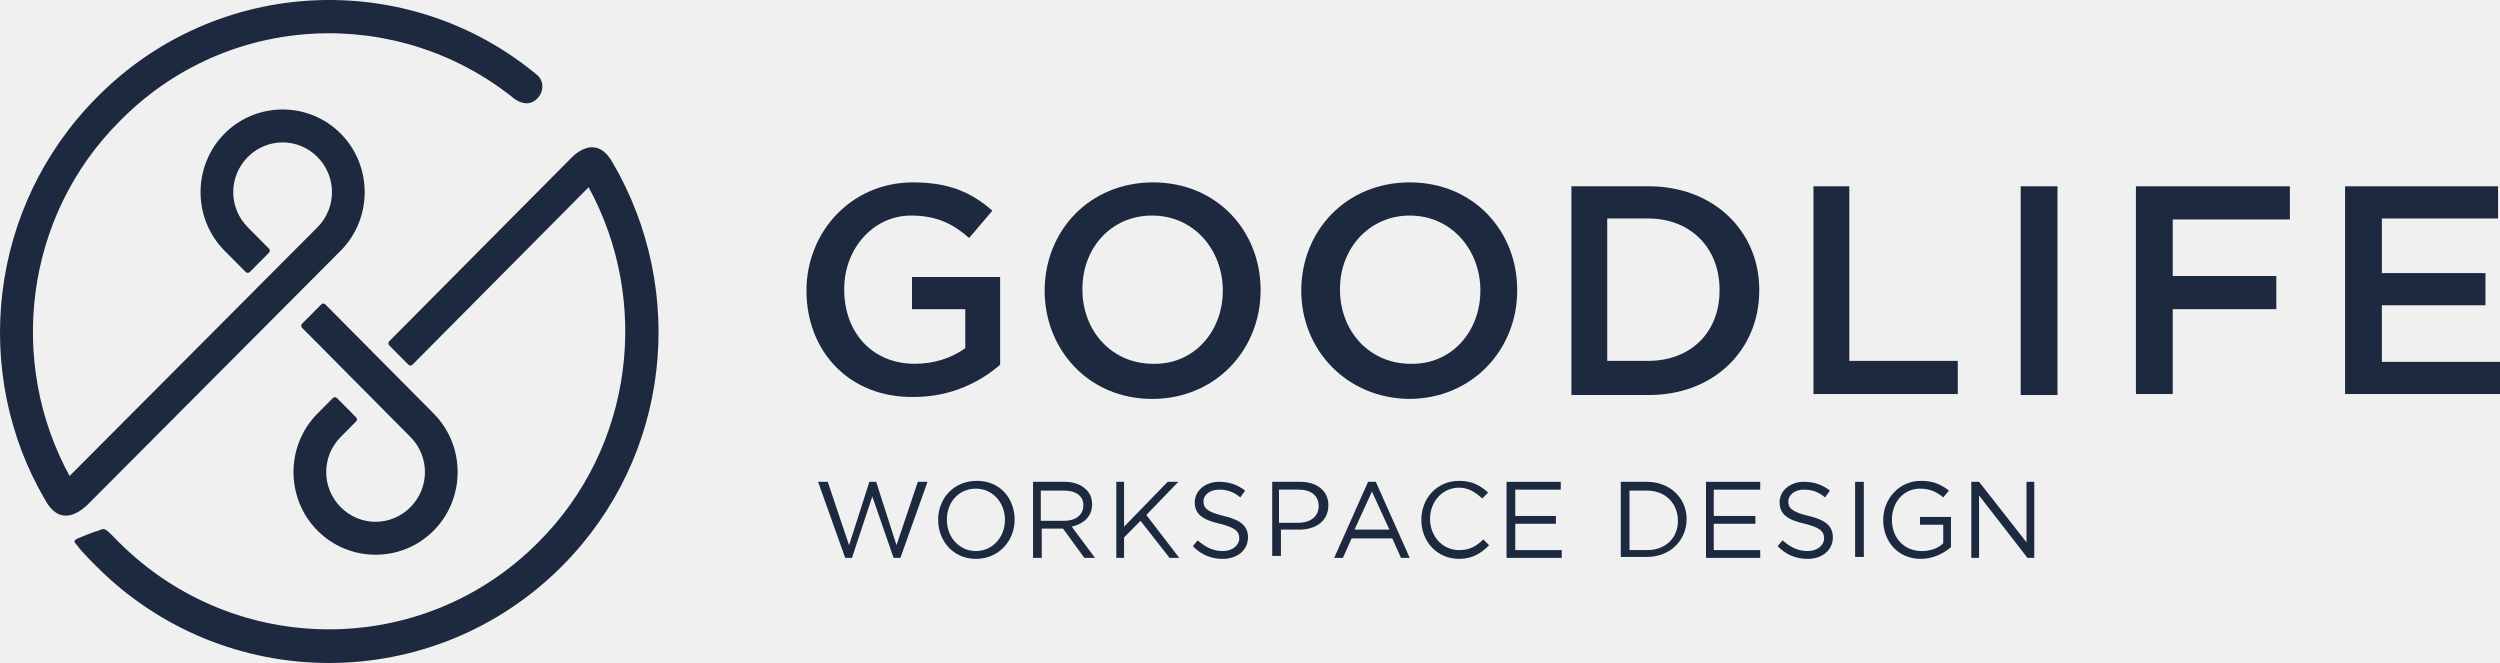
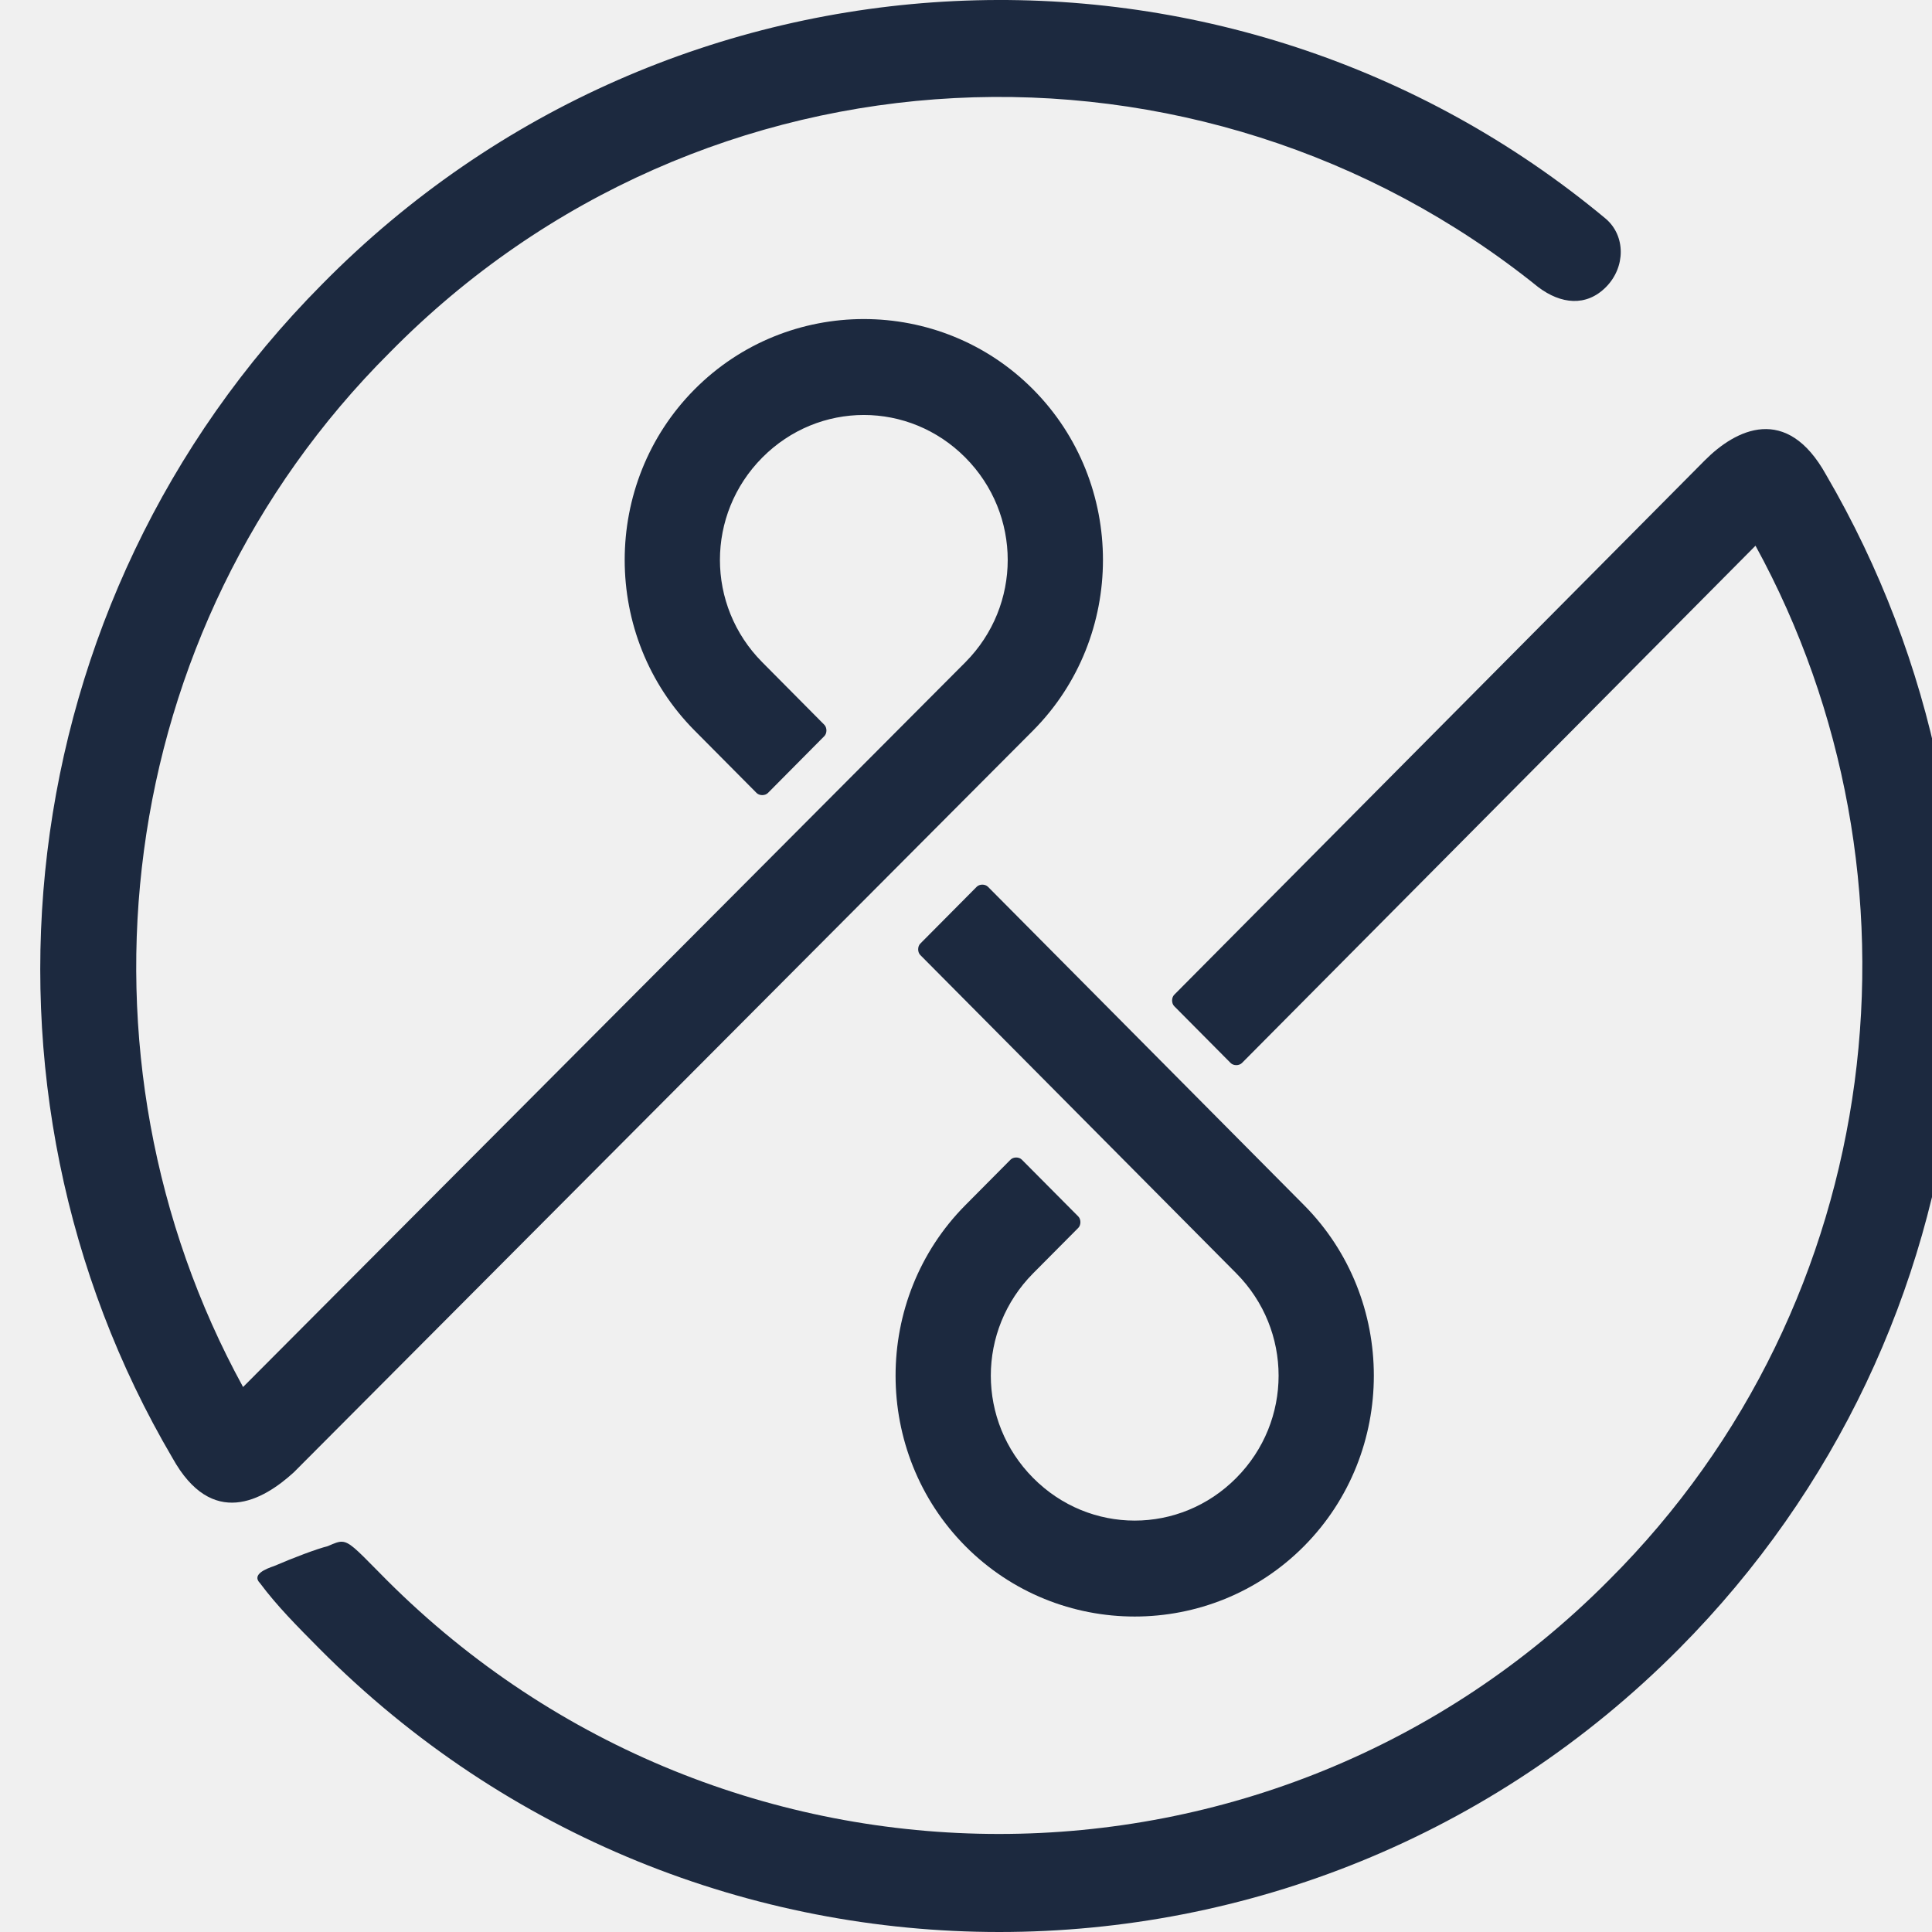
- <svg xmlns="http://www.w3.org/2000/svg" width="181" height="48" viewBox="0 0 181 48" fill="none">
-   <path d="M23.546 22.032C23.476 21.961 23.336 21.961 23.266 22.032L21.864 23.444C21.794 23.515 21.794 23.656 21.864 23.727L29.715 31.635C31.117 33.048 31.117 35.307 29.715 36.719C28.313 38.132 26.07 38.132 24.668 36.719C23.266 35.307 23.266 33.048 24.668 31.635L25.79 30.506C25.86 30.435 25.86 30.294 25.79 30.223L24.387 28.811C24.317 28.74 24.177 28.74 24.107 28.811L22.985 29.941C20.672 32.271 20.672 36.084 22.985 38.414C25.299 40.745 29.084 40.745 31.398 38.414C33.711 36.084 33.711 32.271 31.398 29.941L23.546 22.032Z" fill="#1C293F" />
-   <path d="M37.217 7.133C37.777 7.556 38.408 7.627 38.899 7.133C39.39 6.638 39.39 5.862 38.899 5.438C29.575 -2.33 15.695 -1.765 7.002 7.062C-0.85 14.971 -2.112 27.046 3.286 36.225C4.268 37.991 5.529 37.284 6.301 36.578L24.668 18.148C26.981 15.818 26.981 12.005 24.668 9.675C22.355 7.344 18.569 7.344 16.255 9.675C13.942 12.005 13.942 15.818 16.255 18.148L17.798 19.702C17.868 19.772 18.008 19.772 18.078 19.702L19.48 18.289C19.55 18.219 19.55 18.078 19.48 18.007L17.938 16.453C16.536 15.041 16.536 12.782 17.938 11.369C19.34 9.957 21.583 9.957 22.985 11.369C24.387 12.782 24.387 15.041 22.985 16.453L5.039 34.46C0.552 26.269 1.744 15.677 8.684 8.757C16.466 0.848 28.804 0.354 37.217 7.133Z" fill="#1C293F" />
-   <path d="M44.367 11.793C43.386 10.028 42.124 10.663 41.353 11.44L28.173 24.715C28.103 24.786 28.103 24.927 28.173 24.998L29.575 26.41C29.645 26.481 29.785 26.481 29.856 26.41L42.615 13.558C47.101 21.75 45.91 32.342 38.969 39.262C30.627 47.665 17.026 47.665 8.614 39.262C8.518 39.165 8.432 39.077 8.353 38.998C7.848 38.485 7.676 38.311 7.497 38.304C7.406 38.3 7.312 38.341 7.17 38.402C7.161 38.406 7.151 38.41 7.142 38.414C6.861 38.485 6.301 38.697 5.81 38.908C5.599 38.979 5.249 39.12 5.459 39.332C5.88 39.897 6.371 40.391 6.931 40.956C16.255 50.348 31.398 50.348 40.722 40.956C48.573 33.048 49.765 21.043 44.367 11.793Z" fill="#1C293F" />
-   <path d="M66.099 13.205C61.612 13.205 58.388 16.806 58.388 21.043C58.388 25.421 61.472 28.811 66.169 28.74C68.833 28.74 70.936 27.681 72.409 26.41V20.055H66.029V22.385H69.885V25.209C68.903 25.916 67.641 26.339 66.239 26.339C63.155 26.339 61.122 24.08 61.122 20.973V20.902C61.122 18.007 63.225 15.606 65.959 15.606C67.852 15.606 69.043 16.242 70.165 17.23L71.848 15.253C70.305 13.911 68.693 13.205 66.099 13.205Z" fill="#1C293F" />
-   <path fill-rule="evenodd" clip-rule="evenodd" d="M83.485 13.205C78.858 13.205 75.633 16.736 75.633 21.043C75.633 25.28 78.788 28.881 83.415 28.881C88.042 28.881 91.266 25.28 91.266 21.043V20.973C91.266 16.736 88.112 13.205 83.485 13.205ZM83.415 15.606C86.429 15.606 88.532 18.078 88.532 21.043C88.532 24.009 86.429 26.41 83.485 26.339C80.471 26.339 78.367 23.939 78.367 20.973V20.902C78.367 18.007 80.4 15.606 83.415 15.606Z" fill="#1C293F" />
-   <path fill-rule="evenodd" clip-rule="evenodd" d="M102.063 13.205C97.436 13.205 94.211 16.736 94.211 21.043C94.211 25.28 97.436 28.811 101.992 28.881C106.619 28.881 109.844 25.28 109.844 21.043V20.973C109.844 16.736 106.689 13.205 102.063 13.205ZM102.063 15.606C105.077 15.606 107.18 18.078 107.18 21.043C107.18 24.009 105.077 26.41 102.133 26.339C99.118 26.339 97.015 23.939 97.015 20.973V20.902C97.015 18.007 99.118 15.606 102.063 15.606Z" fill="#1C293F" />
-   <path fill-rule="evenodd" clip-rule="evenodd" d="M119.378 13.488H113.77V28.599H119.378C124.145 28.599 127.37 25.28 127.37 21.043V20.973C127.37 16.736 124.075 13.488 119.378 13.488ZM124.496 21.043C124.496 24.009 122.463 26.128 119.308 26.128H116.364V15.818H119.308C122.463 15.818 124.496 18.007 124.496 20.973V21.043Z" fill="#1C293F" />
-   <path d="M133.89 13.488H131.296V28.528H141.742V26.128H133.89V13.488Z" fill="#1C293F" />
-   <path d="M148.962 13.488H146.298V28.599H148.962V13.488Z" fill="#1C293F" />
-   <path d="M165.787 13.488H154.641V28.528H157.305V22.385H164.806V19.984H157.305V15.889H165.787V13.488Z" fill="#1C293F" />
-   <path d="M180.86 13.488H169.783V28.528H181V26.198H172.447V22.102H179.948V19.772H172.447V15.818H180.86V13.488Z" fill="#1C293F" />
-   <path d="M59.93 34.884H59.229L61.192 40.391H61.682L63.155 35.943L64.697 40.391H65.188L67.151 34.884H66.45L64.907 39.473L63.435 34.884H62.944L61.472 39.473L59.93 34.884Z" fill="#1C293F" />
-   <path fill-rule="evenodd" clip-rule="evenodd" d="M70.726 34.813C69.043 34.813 67.922 36.084 67.922 37.638C67.922 39.12 68.973 40.462 70.656 40.462C72.338 40.462 73.46 39.12 73.46 37.638C73.46 36.084 72.409 34.813 70.726 34.813ZM70.656 35.378C71.848 35.378 72.759 36.366 72.759 37.638C72.759 38.908 71.848 39.897 70.656 39.897C69.464 39.897 68.553 38.908 68.553 37.638C68.553 36.366 69.394 35.378 70.656 35.378Z" fill="#1C293F" />
-   <path fill-rule="evenodd" clip-rule="evenodd" d="M77.106 34.884H74.792V40.391H75.423V38.273H76.965L78.507 40.391H79.279L77.596 38.132C78.437 37.92 79.068 37.426 79.068 36.508C79.068 36.084 78.928 35.731 78.648 35.449C78.297 35.095 77.736 34.884 77.106 34.884ZM78.437 36.578C78.437 37.284 77.877 37.708 77.035 37.708H75.353V35.519H77.035C77.947 35.519 78.437 35.943 78.437 36.578Z" fill="#1C293F" />
-   <path d="M81.382 34.884H80.821V40.391H81.382V38.908L82.574 37.708L84.677 40.391H85.378L82.994 37.284L85.308 34.884H84.537L81.382 38.132V34.884Z" fill="#1C293F" />
-   <path d="M86.71 39.12L86.359 39.544C86.99 40.18 87.691 40.462 88.532 40.462C89.584 40.462 90.355 39.827 90.355 38.908C90.355 38.061 89.794 37.638 88.603 37.355C87.411 37.073 87.13 36.79 87.13 36.296C87.13 35.872 87.551 35.449 88.252 35.449C88.813 35.449 89.304 35.59 89.794 36.013L90.145 35.519C89.584 35.095 89.023 34.884 88.252 34.884C87.271 34.884 86.499 35.519 86.499 36.366C86.499 37.214 87.06 37.638 88.322 37.92C89.444 38.202 89.724 38.485 89.724 38.979C89.724 39.473 89.234 39.897 88.532 39.897C87.831 39.897 87.271 39.615 86.71 39.12Z" fill="#1C293F" />
-   <path fill-rule="evenodd" clip-rule="evenodd" d="M94.141 34.884H92.108V40.25H92.739V38.344H94.071C95.192 38.344 96.174 37.779 96.174 36.578C96.174 35.519 95.333 34.884 94.141 34.884ZM95.473 36.649C95.473 37.355 94.912 37.849 94.001 37.849H92.599V35.449H94.001C94.912 35.449 95.473 35.872 95.473 36.649Z" fill="#1C293F" />
-   <path fill-rule="evenodd" clip-rule="evenodd" d="M99.609 34.884H99.048L96.594 40.391H97.225L97.856 38.979H100.801L101.432 40.391H102.063L99.609 34.884ZM99.329 35.59L100.59 38.344H98.067L99.329 35.59Z" fill="#1C293F" />
-   <path d="M105.638 34.813C104.026 34.813 102.904 36.084 102.904 37.638C102.904 39.191 104.026 40.462 105.638 40.462C106.619 40.462 107.25 40.038 107.811 39.473L107.391 39.05C106.9 39.544 106.409 39.827 105.638 39.827C104.446 39.827 103.535 38.838 103.535 37.567C103.535 36.296 104.446 35.307 105.638 35.307C106.339 35.307 106.83 35.66 107.32 36.084L107.741 35.66C107.18 35.166 106.619 34.813 105.638 34.813Z" fill="#1C293F" />
-   <path d="M112.999 34.884H109.073V40.391H113.069V39.827H109.704V37.92H112.648V37.355H109.704V35.449H112.999V34.884Z" fill="#1C293F" />
-   <path fill-rule="evenodd" clip-rule="evenodd" d="M119.238 34.884H117.345V40.321H119.238C120.921 40.321 122.112 39.12 122.112 37.567C122.112 36.084 120.921 34.884 119.238 34.884ZM121.481 37.708C121.481 38.908 120.64 39.827 119.238 39.827H117.976V35.519H119.238C120.64 35.519 121.481 36.508 121.481 37.708Z" fill="#1C293F" />
-   <path d="M127.44 34.884H123.514V40.391H127.44V39.827H124.075V37.92H127.09V37.355H124.075V35.449H127.44V34.884Z" fill="#1C293F" />
-   <path d="M129.053 39.12L128.702 39.544C129.333 40.18 130.034 40.462 130.875 40.462C131.927 40.462 132.698 39.827 132.698 38.908C132.698 38.061 132.137 37.638 130.946 37.355C129.754 37.073 129.473 36.79 129.473 36.296C129.473 35.872 129.894 35.449 130.595 35.449C131.156 35.449 131.647 35.59 132.137 36.013L132.488 35.519C131.927 35.095 131.366 34.884 130.595 34.884C129.614 34.884 128.842 35.519 128.842 36.366C128.842 37.214 129.403 37.638 130.665 37.92C131.787 38.202 132.067 38.485 132.067 38.979C132.067 39.473 131.576 39.897 130.875 39.897C130.174 39.897 129.614 39.615 129.053 39.12Z" fill="#1C293F" />
-   <path d="M134.941 34.884H134.311V40.321H134.941V34.884Z" fill="#1C293F" />
-   <path d="M139.078 34.813C137.465 34.813 136.344 36.155 136.344 37.638C136.344 39.191 137.395 40.462 139.078 40.462C139.989 40.462 140.76 40.038 141.251 39.615V37.426H139.008V37.99H140.69V39.332C140.34 39.685 139.779 39.897 139.148 39.897C137.816 39.897 136.975 38.908 136.975 37.638C136.975 36.366 137.816 35.378 139.008 35.378C139.779 35.378 140.269 35.66 140.69 36.013L141.111 35.519C140.55 35.095 139.989 34.813 139.078 34.813Z" fill="#1C293F" />
-   <path d="M143.284 34.884H142.723V40.391H143.284V35.872L146.789 40.391H147.28V34.884H146.719V39.262L143.284 34.884Z" fill="#1C293F" />
+ <svg xmlns="http://www.w3.org/2000/svg" width="48" height="48" viewBox="0 0 48 48" fill="none">
+   <g clip-path="url(#clip0)">
+     <path d="M24.546 22.032C24.476 21.961 24.336 21.961 24.266 22.032L22.864 23.444C22.794 23.515 22.794 23.656 22.864 23.727L30.715 31.635C32.117 33.048 32.117 35.307 30.715 36.719C29.313 38.132 27.07 38.132 25.668 36.719C24.266 35.307 24.266 33.048 25.668 31.635L26.79 30.506C26.86 30.435 26.86 30.294 26.79 30.223L25.387 28.811C25.317 28.74 25.177 28.74 25.107 28.811L23.985 29.941C21.672 32.271 21.672 36.084 23.985 38.414C26.299 40.745 30.084 40.745 32.398 38.414C34.711 36.084 34.711 32.271 32.398 29.941L24.546 22.032Z" fill="#1C293F" />
+     <path d="M38.217 7.133C38.777 7.556 39.408 7.627 39.899 7.133C40.39 6.638 40.39 5.862 39.899 5.438C30.575 -2.33 16.695 -1.765 8.002 7.062C0.15 14.971 -1.112 27.046 4.286 36.225C5.268 37.991 6.529 37.284 7.301 36.578L25.668 18.148C27.981 15.818 27.981 12.005 25.668 9.675C23.355 7.344 19.569 7.344 17.255 9.675C14.942 12.005 14.942 15.818 17.255 18.148L18.798 19.702C18.868 19.772 19.008 19.772 19.078 19.702L20.48 18.289C20.55 18.219 20.55 18.078 20.48 18.007L18.938 16.453C17.536 15.041 17.536 12.782 18.938 11.369C20.34 9.957 22.583 9.957 23.985 11.369C25.387 12.782 25.387 15.041 23.985 16.453L6.039 34.46C1.552 26.269 2.744 15.677 9.684 8.757C17.466 0.848 29.804 0.354 38.217 7.133Z" fill="#1C293F" />
+     <path d="M45.367 11.793C44.386 10.028 43.124 10.663 42.353 11.44L29.173 24.715C29.103 24.786 29.103 24.927 29.173 24.998L30.575 26.41C30.645 26.481 30.785 26.481 30.856 26.41L43.615 13.558C48.101 21.75 46.91 32.342 39.969 39.262C31.627 47.665 18.026 47.665 9.614 39.262C9.518 39.165 9.432 39.077 9.353 38.998C8.848 38.485 8.676 38.311 8.497 38.304C8.406 38.3 8.312 38.341 8.17 38.402C8.161 38.406 8.151 38.41 8.142 38.414C7.861 38.485 7.301 38.697 6.81 38.908C6.599 38.979 6.249 39.12 6.459 39.332C6.88 39.897 7.371 40.391 7.931 40.956C17.255 50.348 32.398 50.348 41.722 40.956C49.573 33.048 50.765 21.043 45.367 11.793Z" fill="#1C293F" />
+   </g>
+   <defs>
+     <clipPath id="clip0">
+       <rect width="48" height="48" fill="white" />
+     </clipPath>
+   </defs>
</svg>
